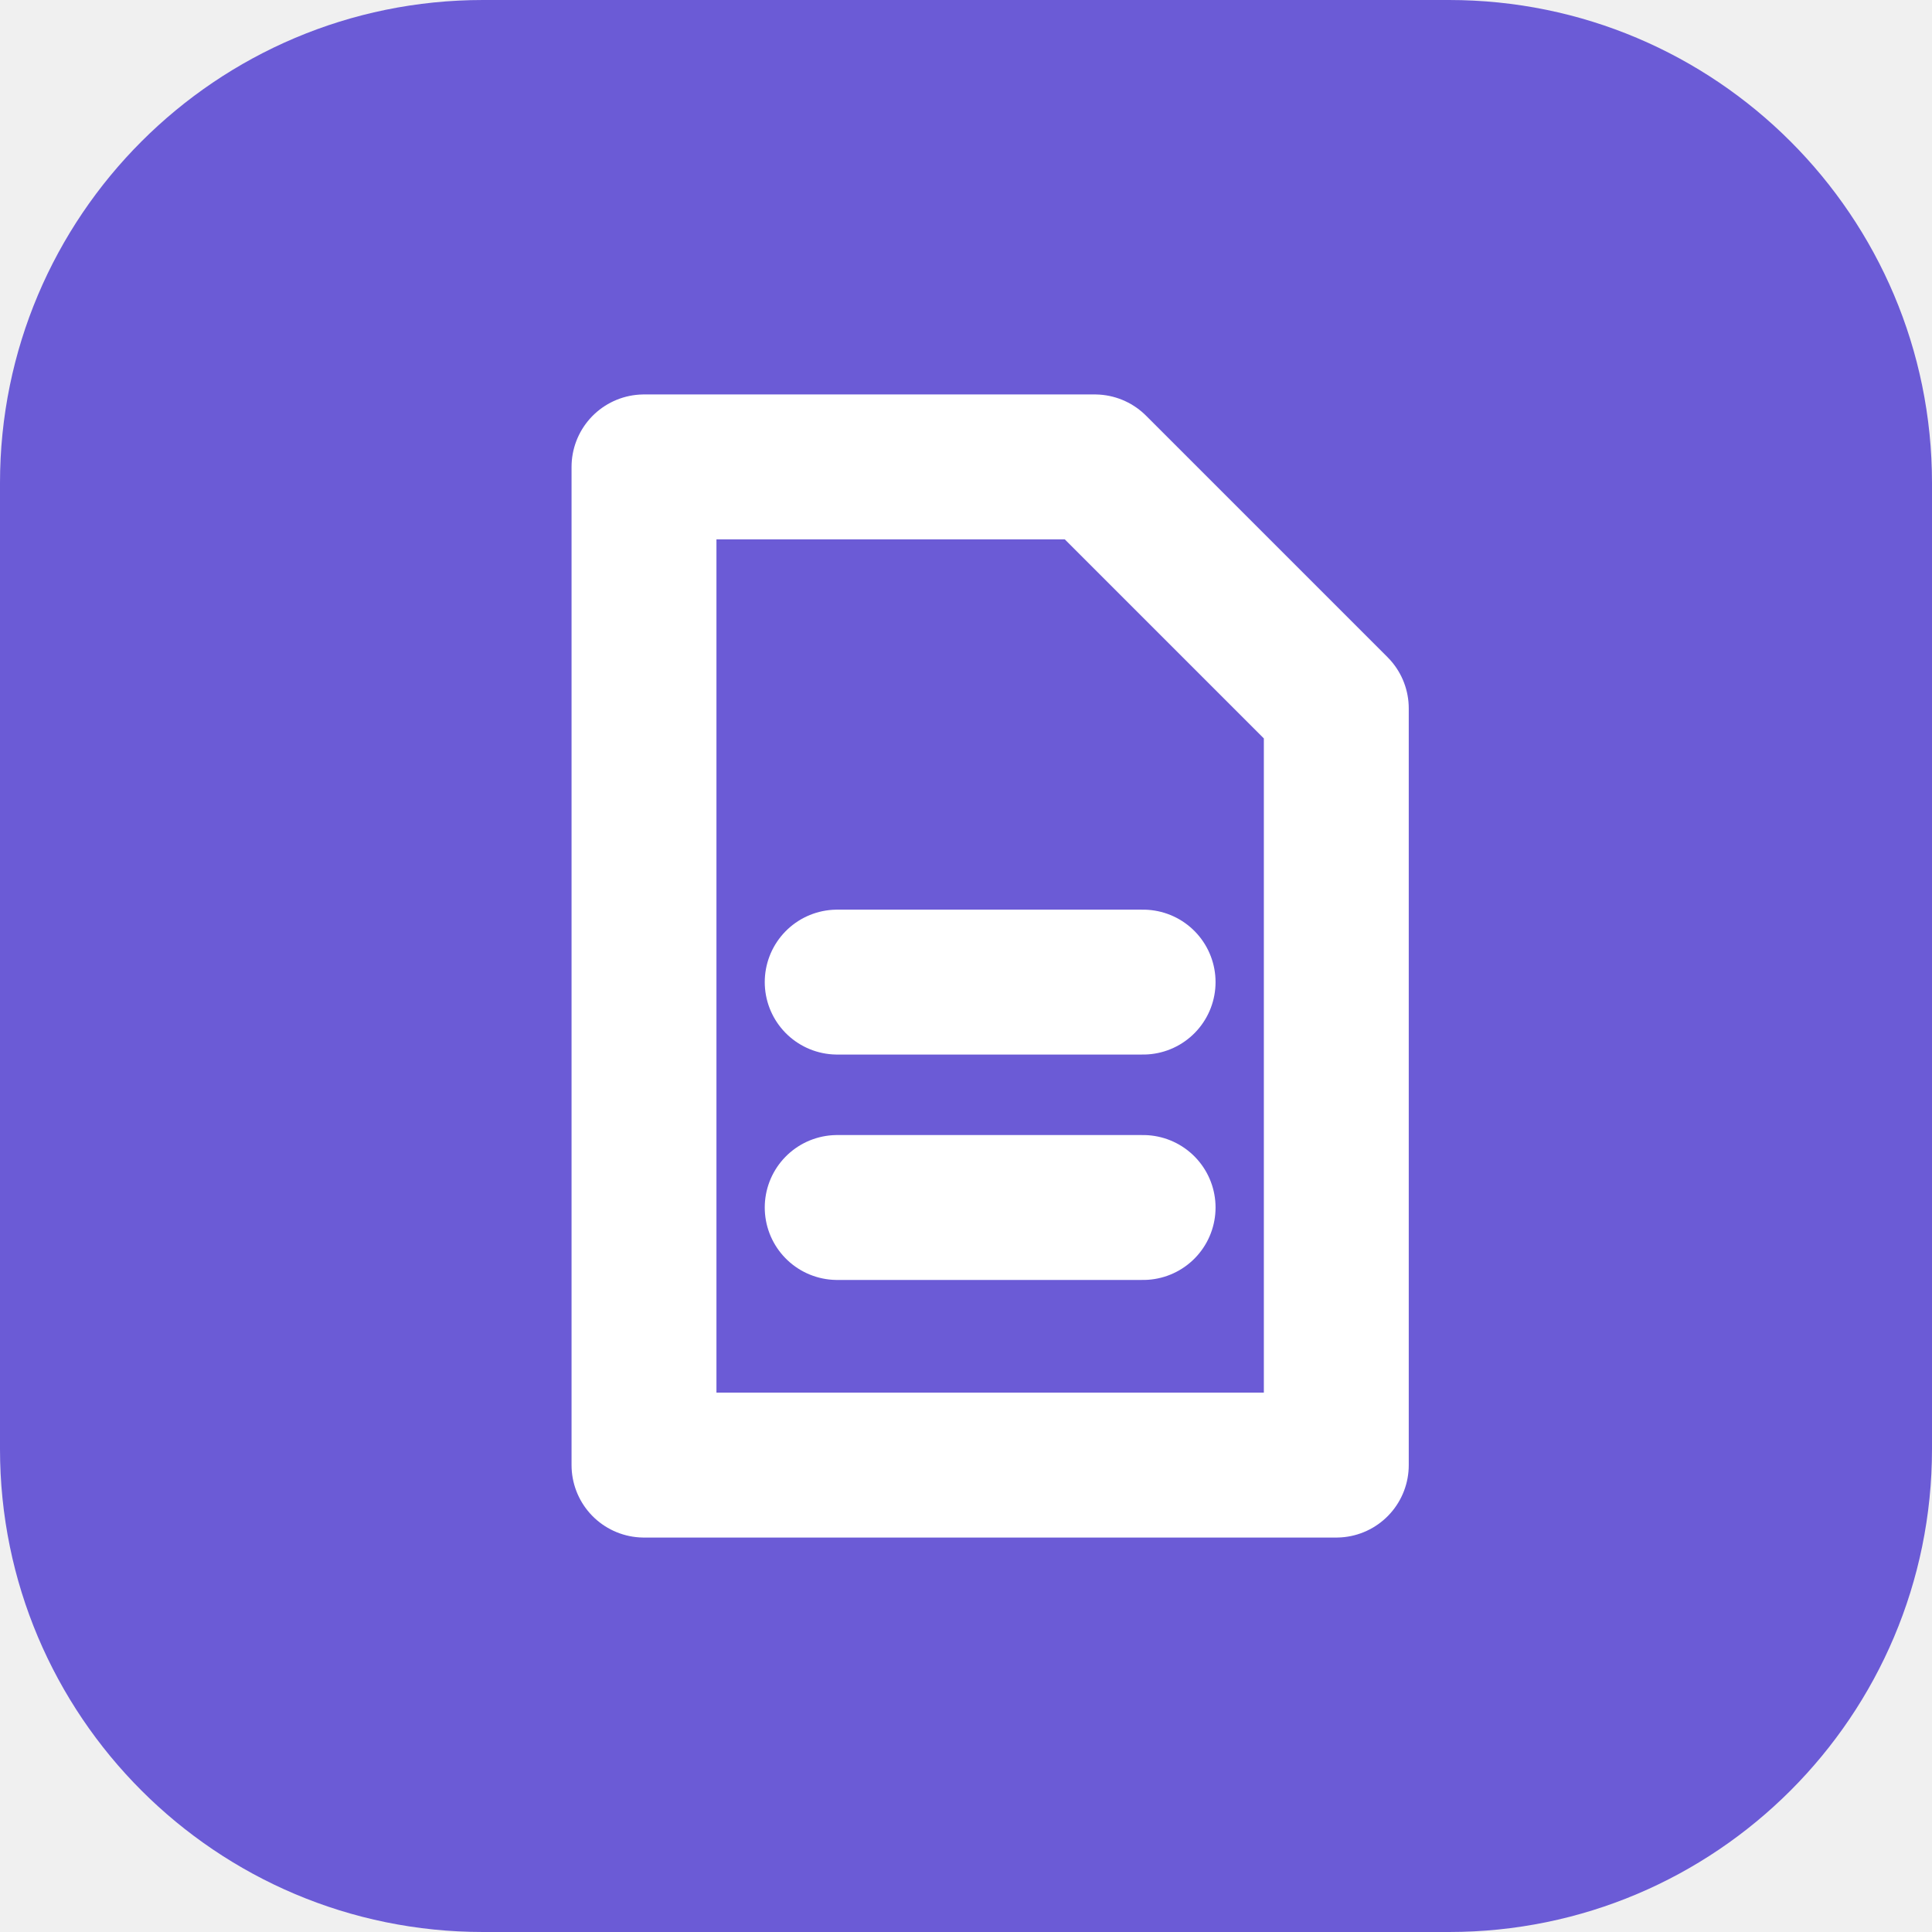
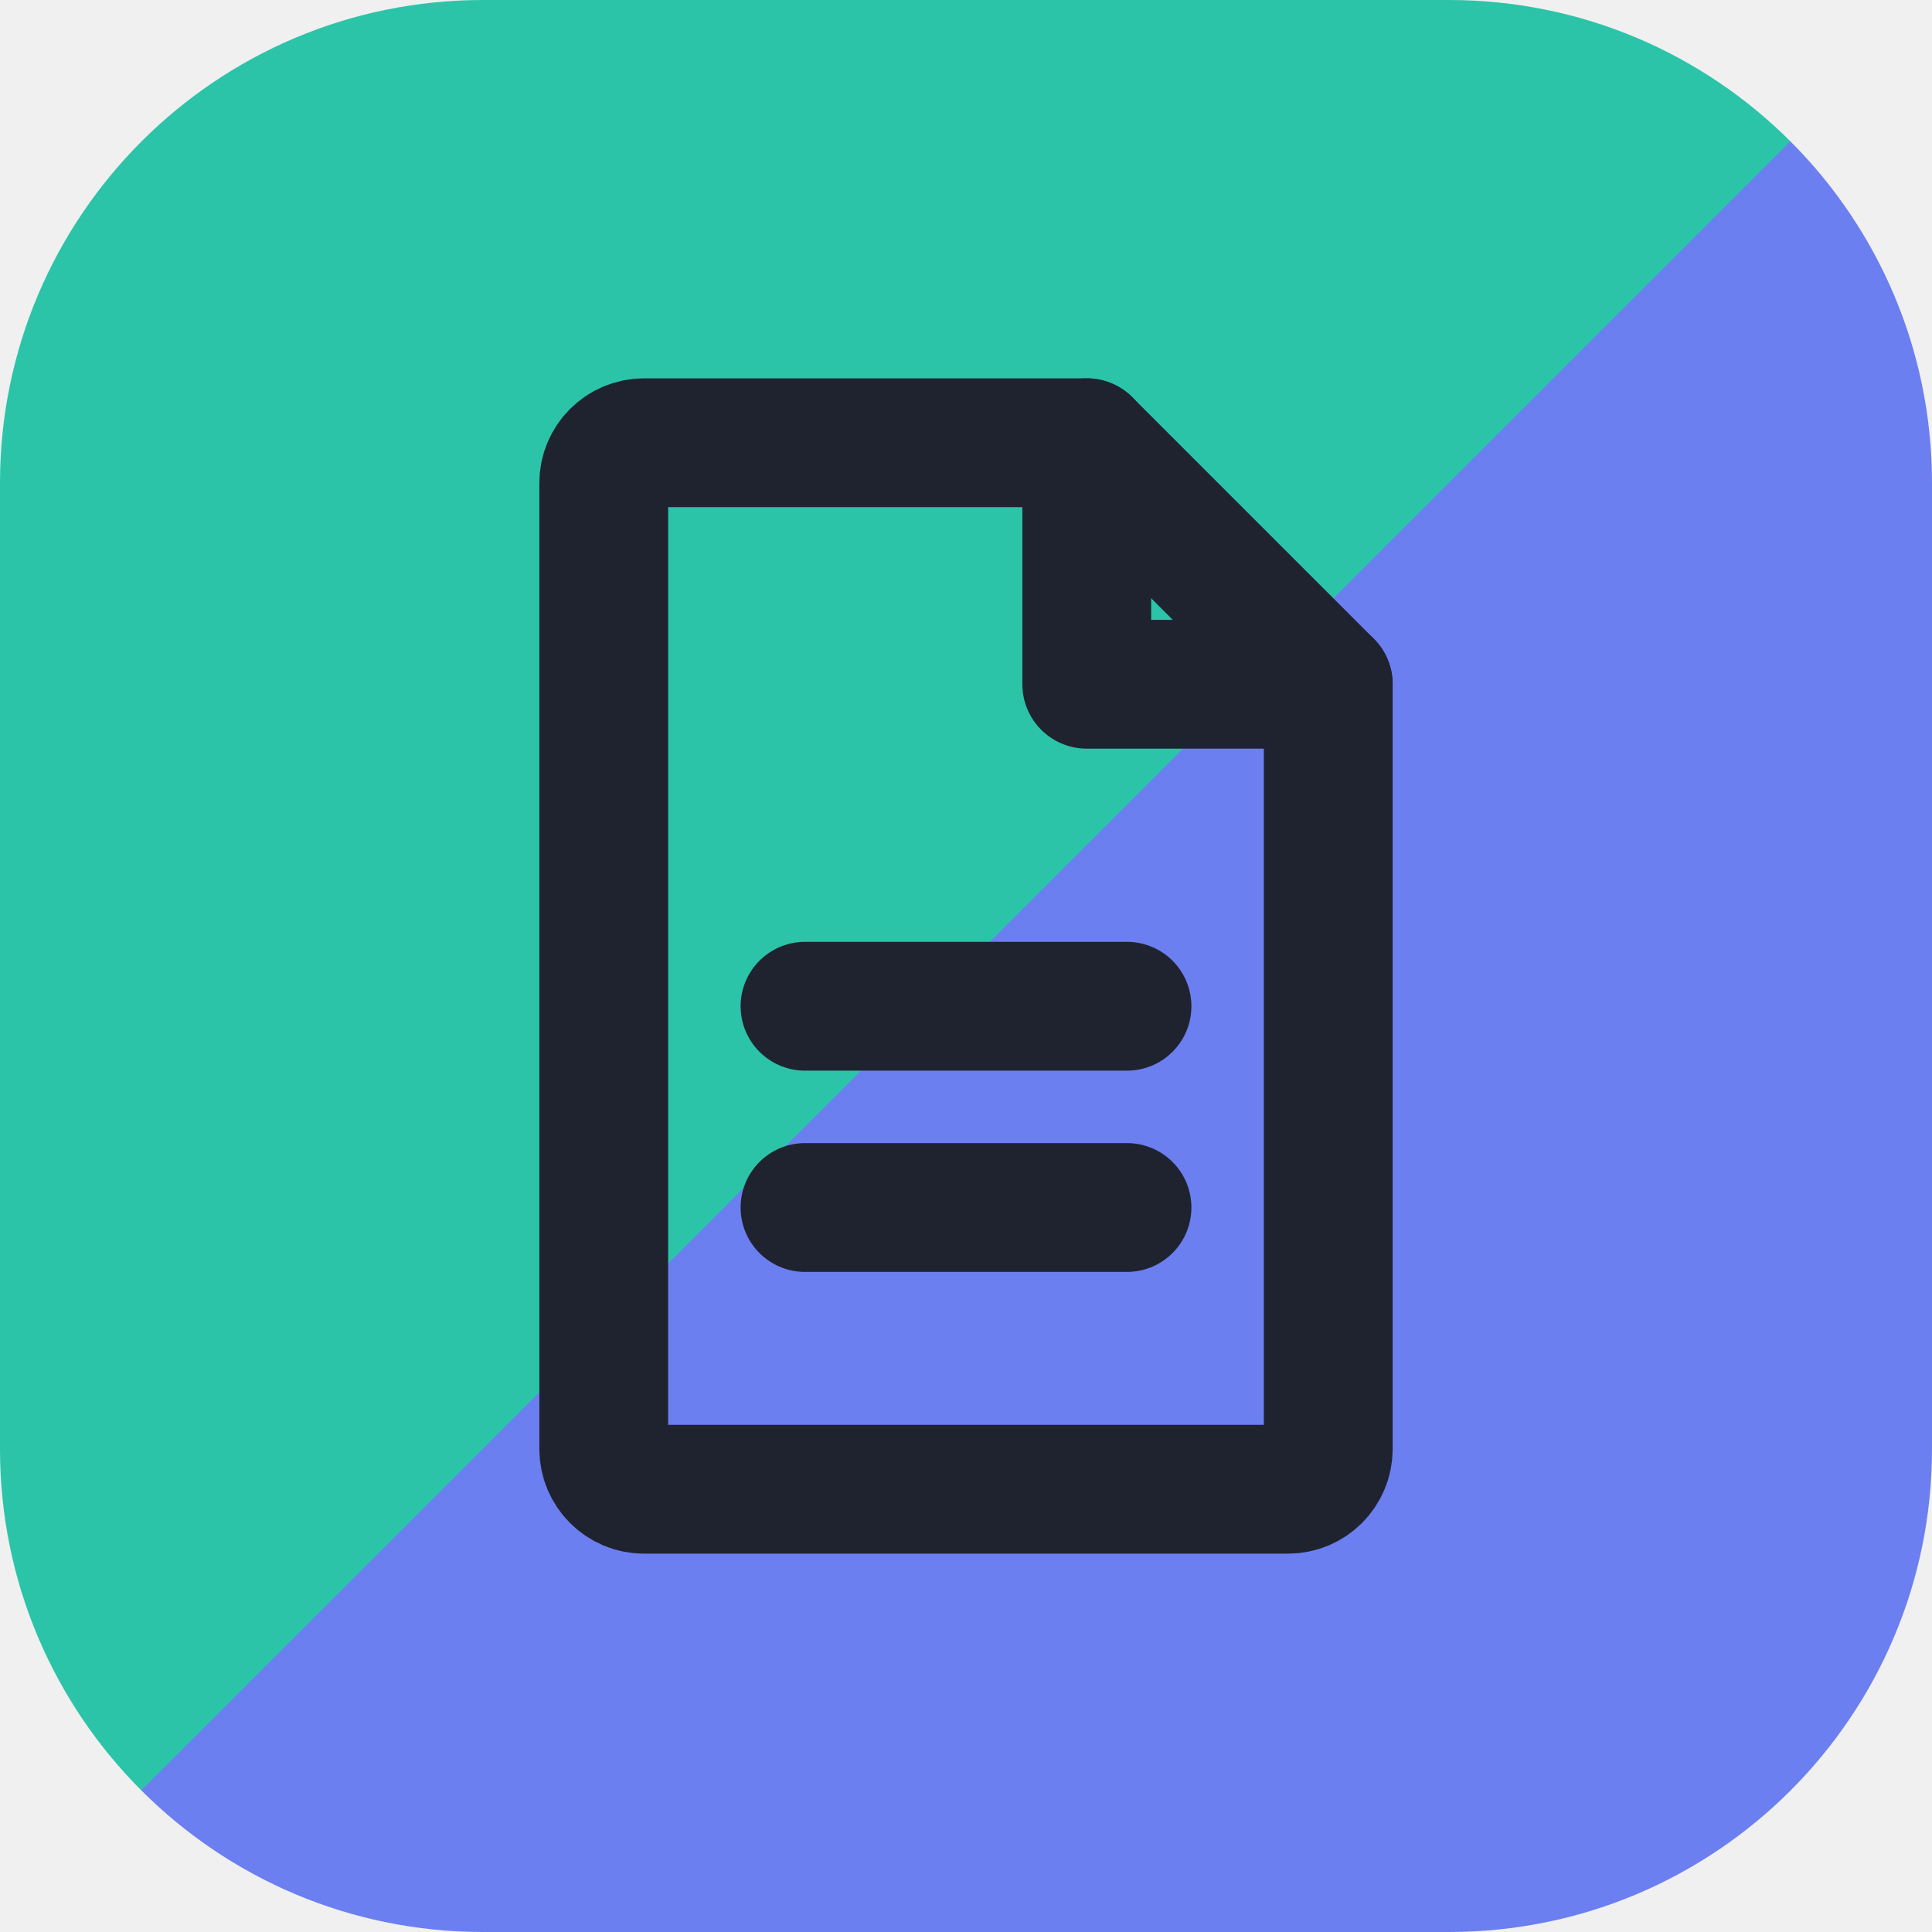
<svg xmlns="http://www.w3.org/2000/svg" width="28" height="28" viewBox="0 0 24 24">
-   <rect width="24" height="24" rx="6" fill="#6B5BD6" />
-   <g fill="none" stroke="#fff" stroke-width="1.8" stroke-linecap="round" stroke-linejoin="round">
-     <path d="M8 5.8h5.6l3 3V18.2H8z" />
-     <path d="M10.4 12.2h3.8M10.4 15h3.8" />
+   <defs>
+     <linearGradient id="g" x1="0" y1="0" x2="1" y2="1">
+       <stop offset=".5" stop-color="#2BC4A9" />
+       <stop offset=".5" stop-color="#6B7FF0" />
+     </linearGradient>
+   </defs>
+   <rect width="24" height="24" rx="6" fill="url(#g)" />
+   <g fill="none" stroke="#1F2330" stroke-width="1.6" stroke-linecap="round" stroke-linejoin="round">
+     <path d="M8 5.5h5.5L16.5 8.5v9.5a.5.5 0 0 1-.5.5H8a.5.5 0 0 1-.5-.5V6a.5.5 0 0 1 .5-.5z" />
+     <path d="M13.5 5.5v3h3M10 12.5h4M10 15h4" />
  </g>
</svg>
